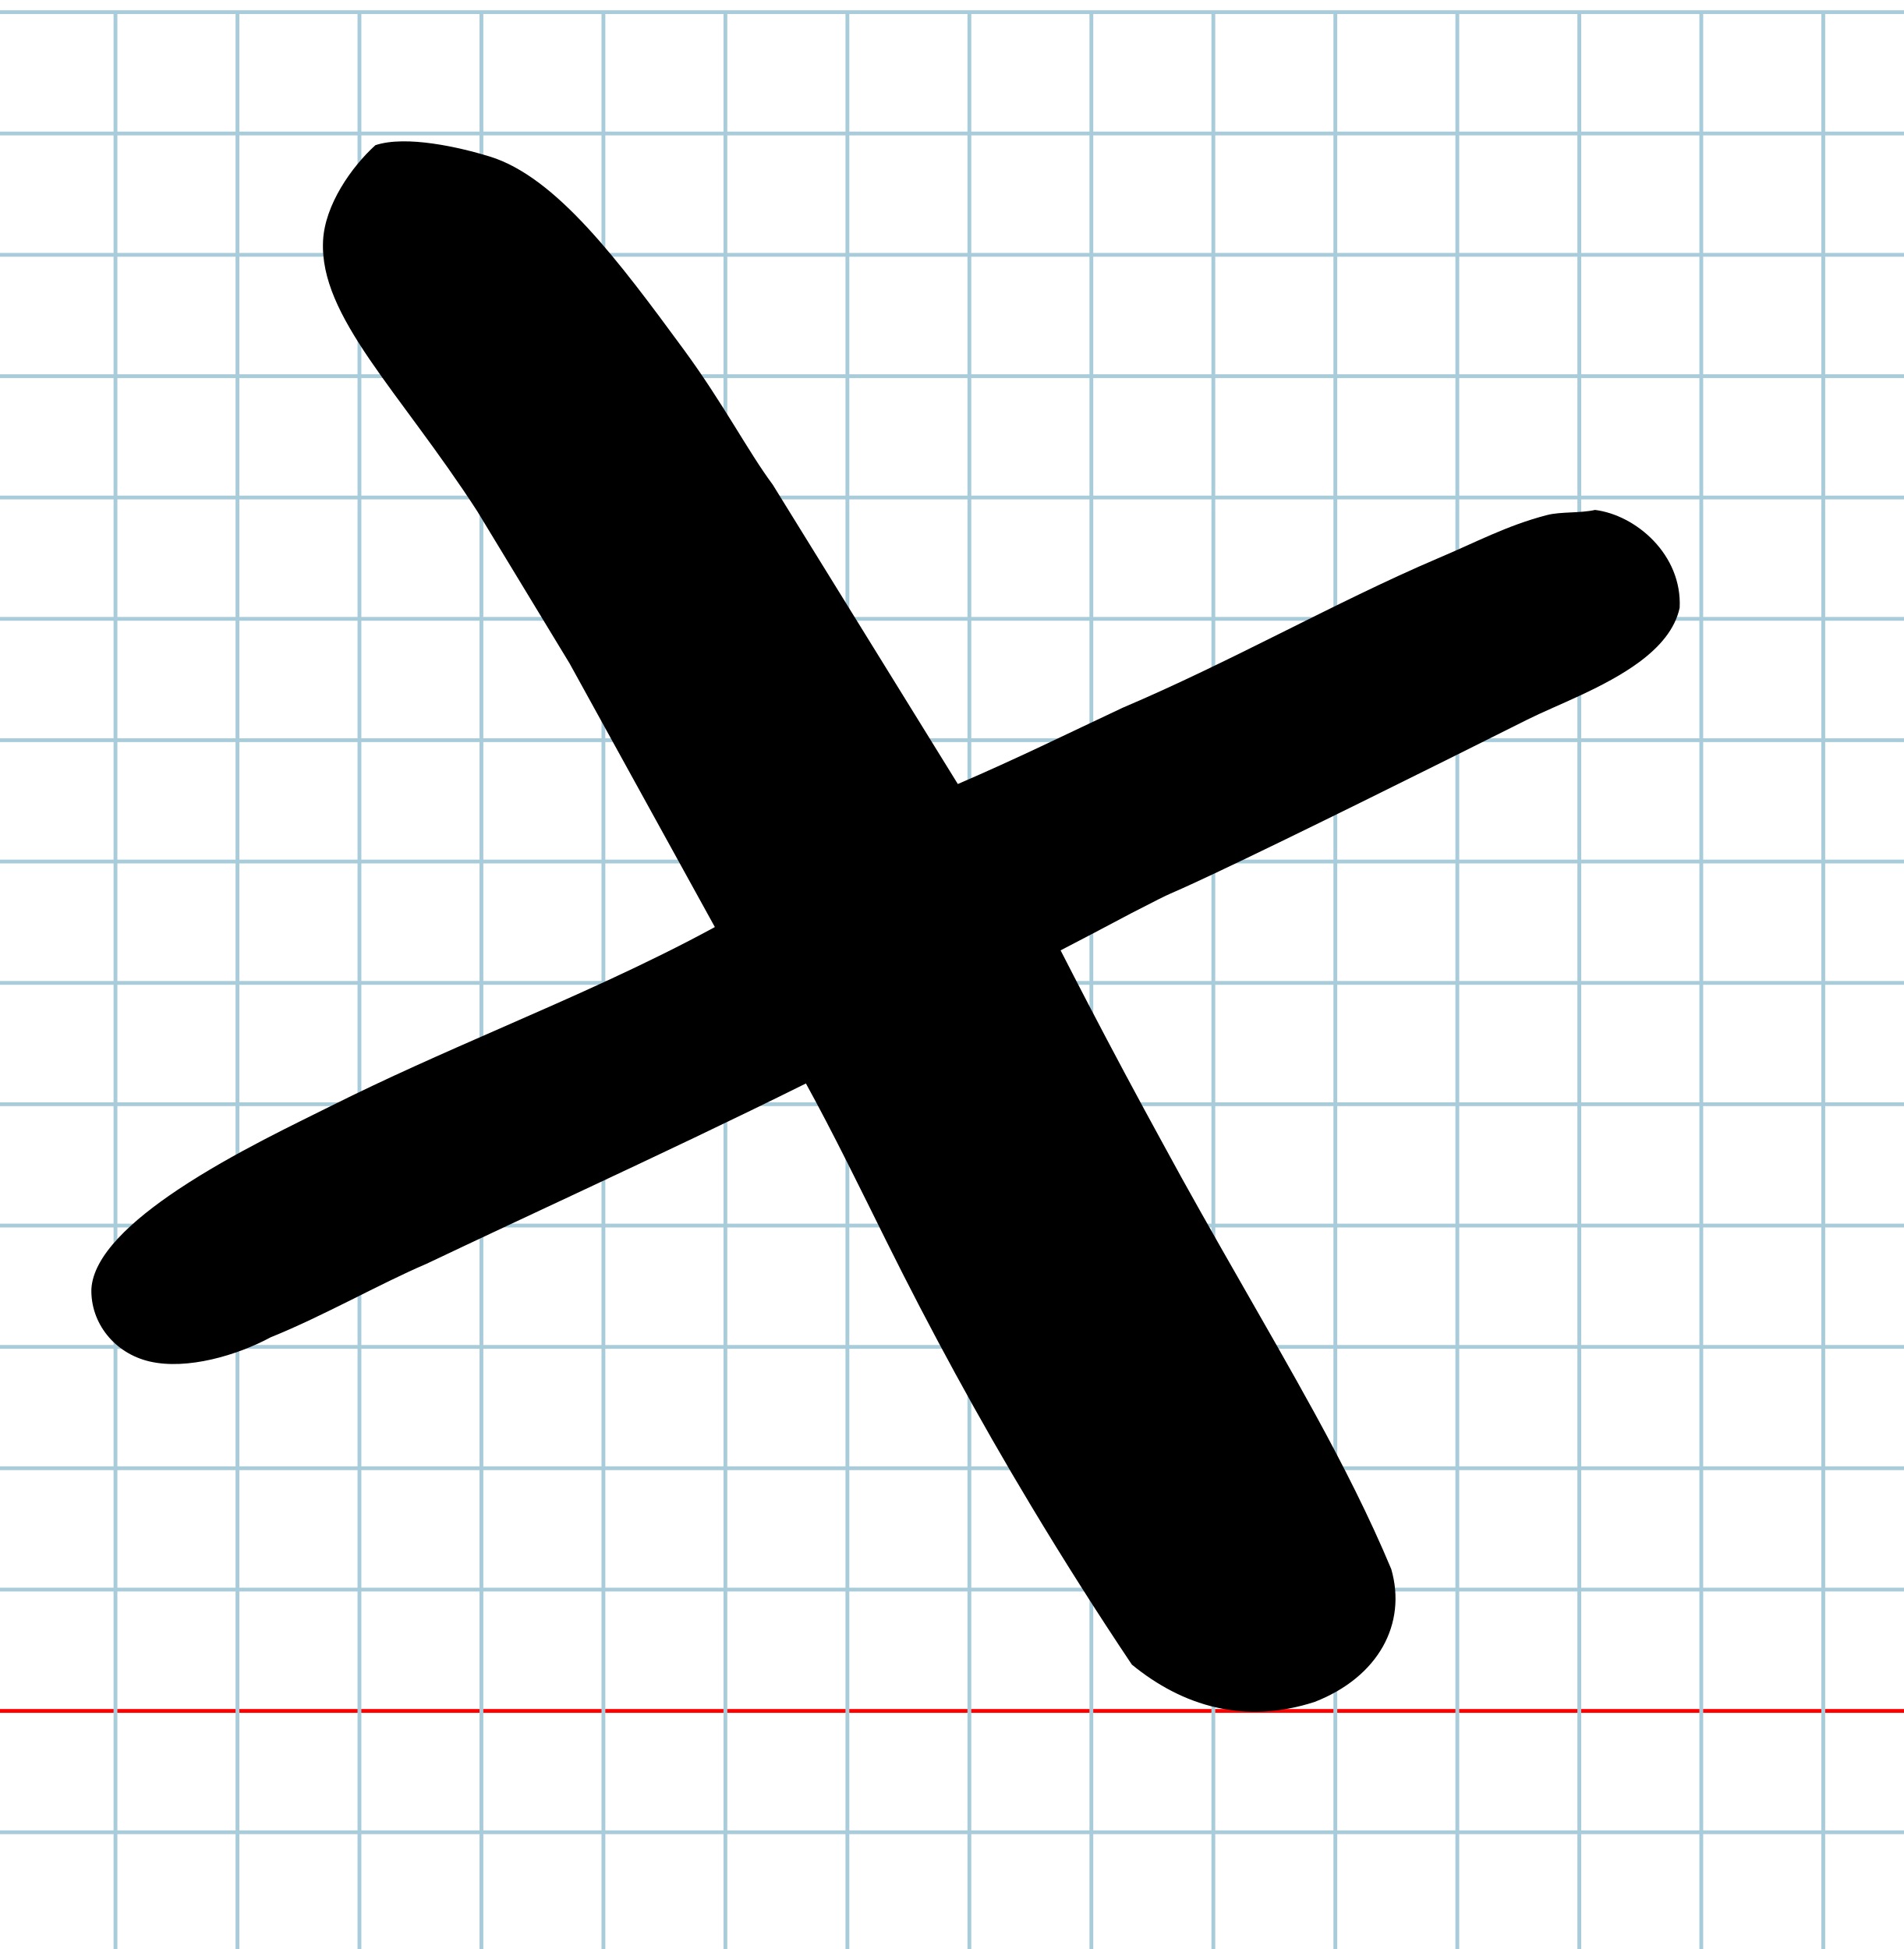
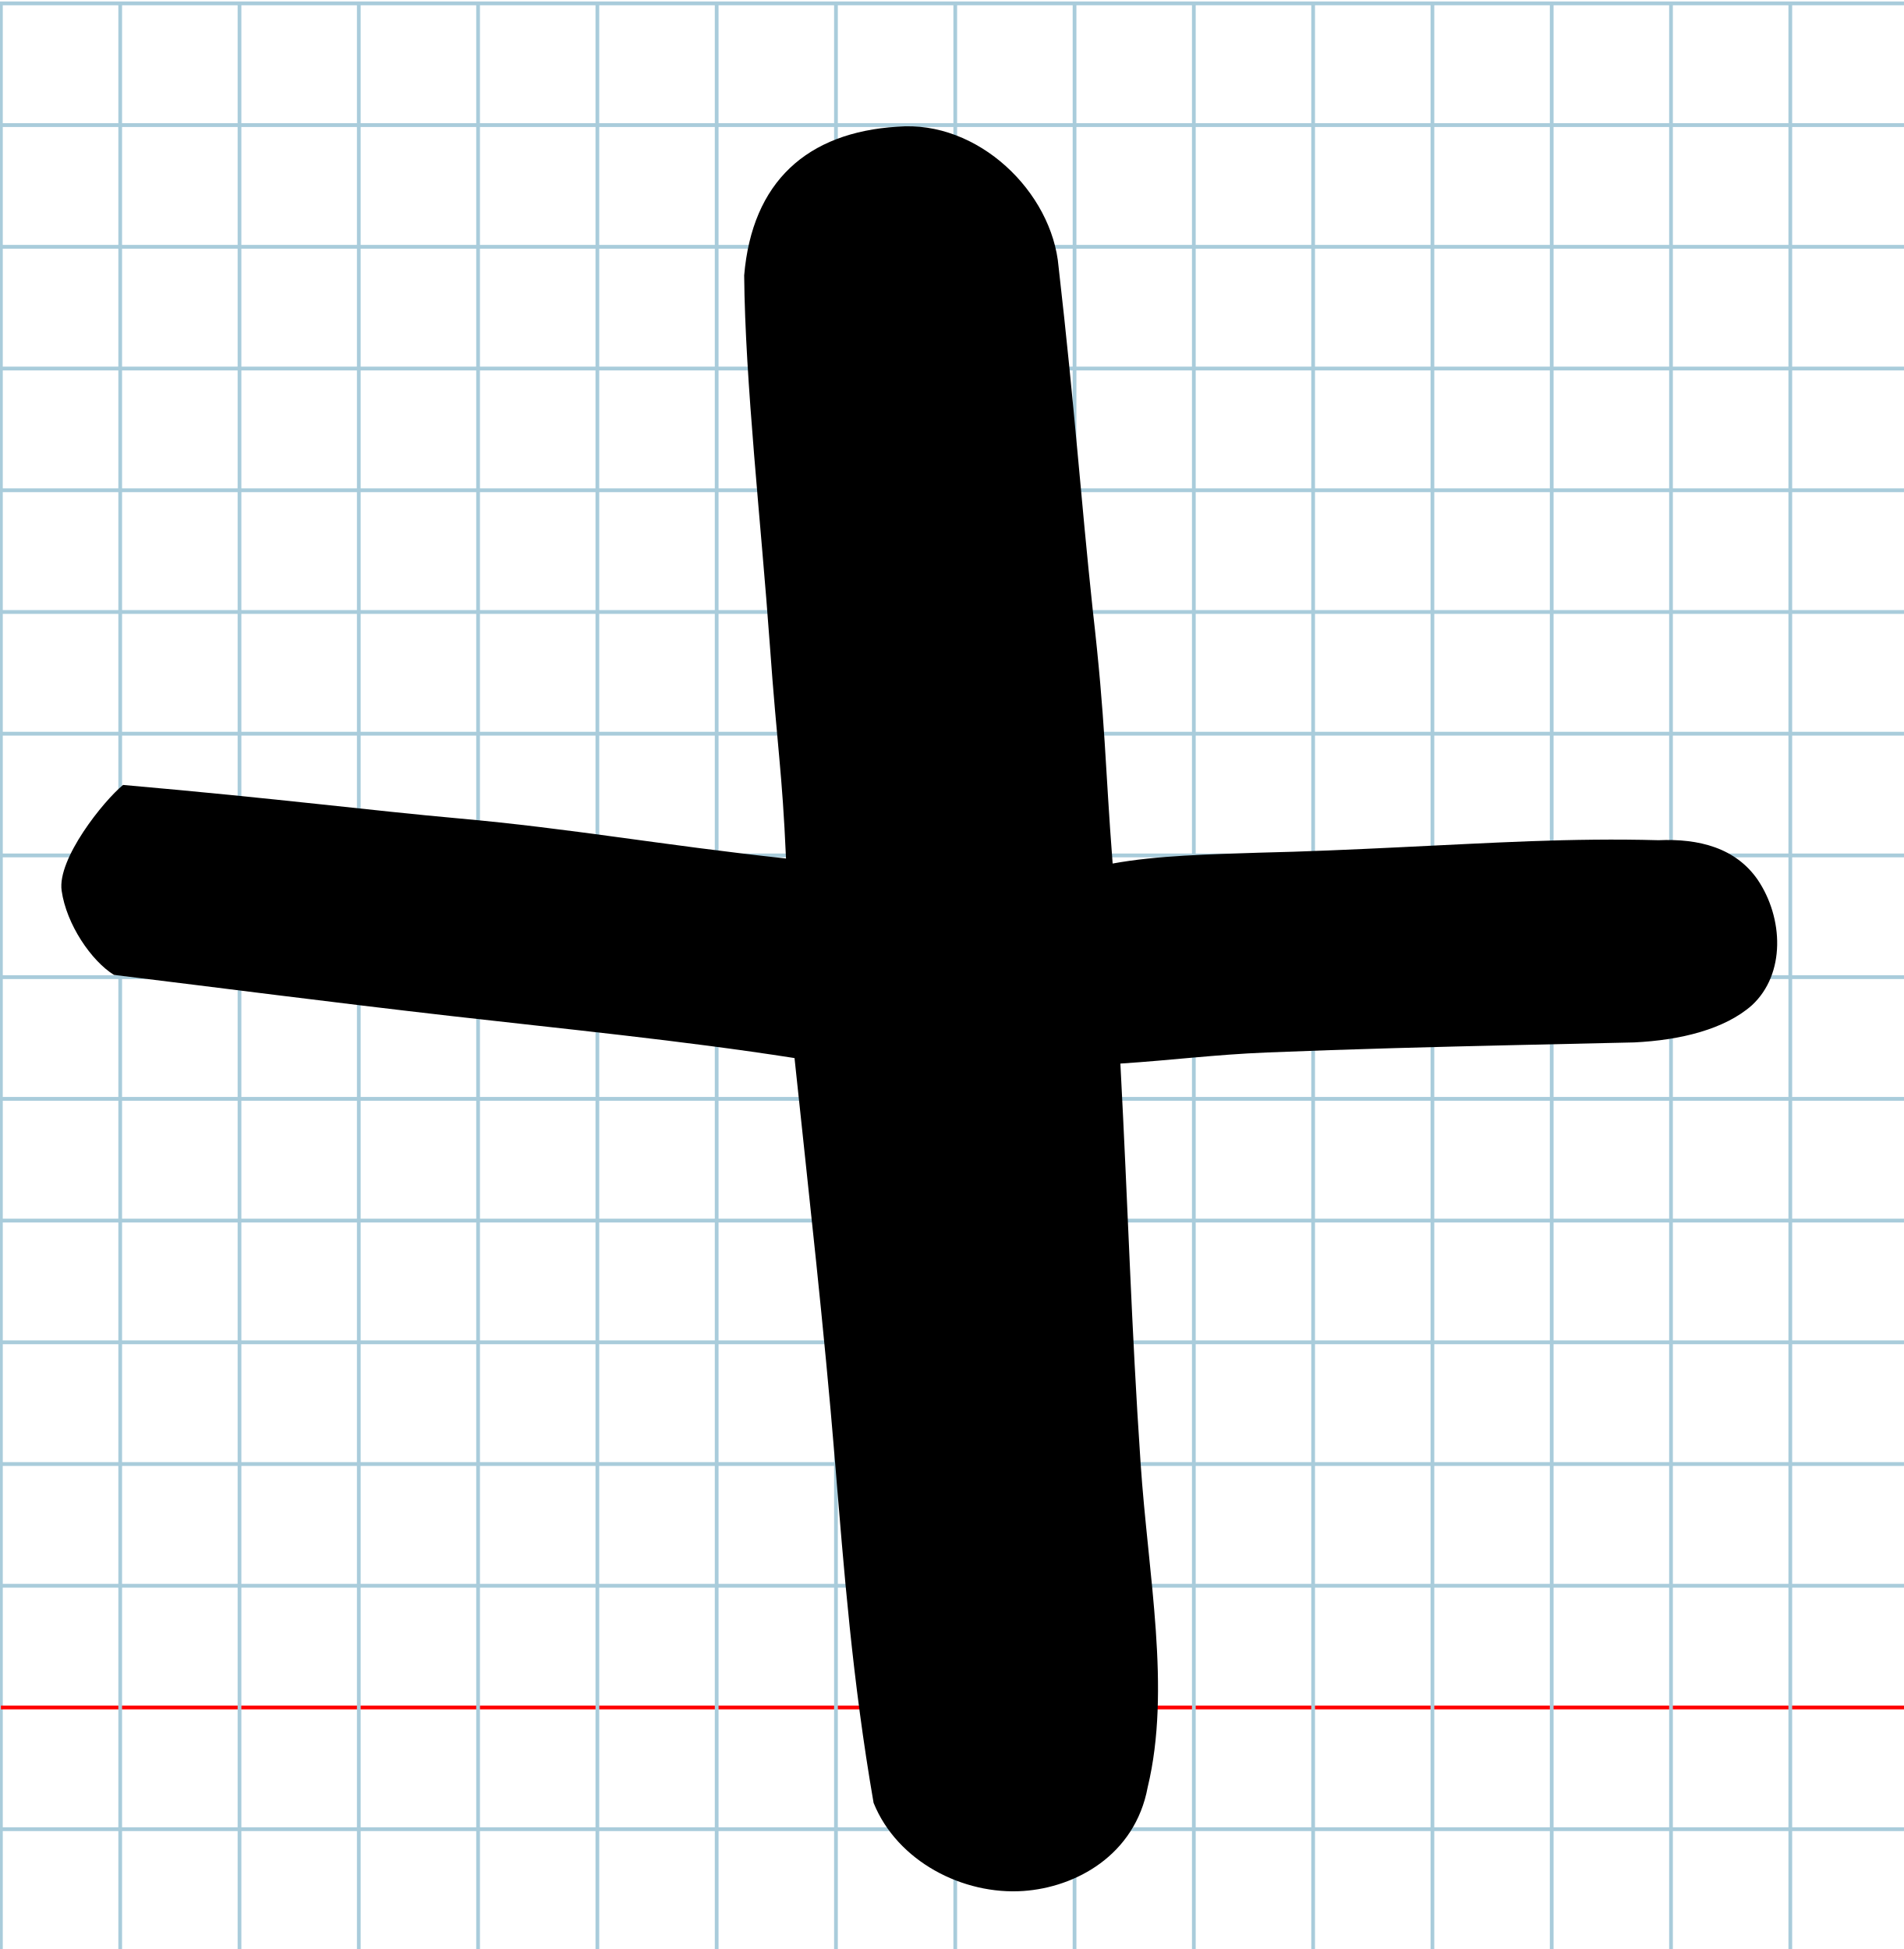
<svg xmlns="http://www.w3.org/2000/svg" version="1.1" id="Layer_1" x="0px" y="0px" width="1000" height="1024" viewBox="0 0 1000 1024" enable-background="new 0 0 512 512" xml:space="preserve">
  <defs id="defs70" />
-   <g id="Grid" transform="matrix(2.002618,0,0,1.992266,-3.422081,6.381202)">
+   <g id="Grid" transform="matrix(1.958393,0,0,1.998508,0.4817112,1.769282)">
    <rect x="0" stroke-miterlimit="10" width="512" height="512" id="rect4" y="0" style="fill:none;stroke:#a9ccdb;stroke-miterlimit:10" />
    <line stroke-miterlimit="10" x1="0" y1="32" x2="512" y2="32" id="line6" style="fill:none;stroke:#a9ccdb;stroke-miterlimit:10" />
    <line stroke-miterlimit="10" x1="0" y1="64" x2="512" y2="64" id="line8" style="fill:none;stroke:#a9ccdb;stroke-miterlimit:10" />
    <line stroke-miterlimit="10" x1="0" y1="96" x2="512" y2="96" id="line10" style="fill:none;stroke:#a9ccdb;stroke-miterlimit:10" />
    <line stroke-miterlimit="10" x1="0" y1="128" x2="512" y2="128" id="line12" style="fill:none;stroke:#a9ccdb;stroke-miterlimit:10" />
    <line stroke-miterlimit="10" x1="0" y1="160" x2="512" y2="160" id="line14" style="fill:none;stroke:#a9ccdb;stroke-miterlimit:10" />
    <line stroke-miterlimit="10" x1="0" y1="192" x2="512" y2="192" id="line16" style="fill:none;stroke:#a9ccdb;stroke-miterlimit:10" />
    <line stroke-miterlimit="10" x1="0" y1="224" x2="512" y2="224" id="line18" style="fill:none;stroke:#a9ccdb;stroke-miterlimit:10" />
    <line stroke-miterlimit="10" x1="0" y1="256" x2="512" y2="256" id="line20" style="fill:none;stroke:#a9ccdb;stroke-miterlimit:10" />
    <line stroke-miterlimit="10" x1="0" y1="288" x2="512" y2="288" id="line22" style="fill:none;stroke:#a9ccdb;stroke-miterlimit:10" />
    <line stroke-miterlimit="10" x1="0" y1="320" x2="512" y2="320" id="line24" style="fill:none;stroke:#a9ccdb;stroke-miterlimit:10" />
    <line stroke-miterlimit="10" x1="0" y1="352" x2="512" y2="352" id="line26" style="fill:none;stroke:#a9ccdb;stroke-miterlimit:10" />
    <line stroke-miterlimit="10" x1="0" y1="384" x2="512" y2="384" id="line28" style="fill:none;stroke:#a9ccdb;stroke-miterlimit:10" />
    <line stroke-miterlimit="10" x1="0" y1="416" x2="512" y2="416" id="line30" style="fill:none;stroke:#a9ccdb;stroke-miterlimit:10" />
    <line stroke-miterlimit="10" x1="0" y1="448" x2="512" y2="448" id="line32" style="fill:none;stroke:#ff0000;stroke-miterlimit:10" />
    <line stroke-miterlimit="10" x1="0" y1="480" x2="512" y2="480" id="line34" style="fill:none;stroke:#a9ccdb;stroke-miterlimit:10" />
    <line stroke-miterlimit="10" x1="32" y1="0" x2="32" y2="512" id="line36" style="fill:none;stroke:#a9ccdb;stroke-miterlimit:10" />
    <line stroke-miterlimit="10" x1="64" y1="0" x2="64" y2="512" id="line38" style="fill:none;stroke:#a9ccdb;stroke-miterlimit:10" />
    <line stroke-miterlimit="10" x1="96" y1="0" x2="96" y2="512" id="line40" style="fill:none;stroke:#a9ccdb;stroke-miterlimit:10" />
    <line stroke-miterlimit="10" x1="128" y1="0" x2="128" y2="512" id="line42" style="fill:none;stroke:#a9ccdb;stroke-miterlimit:10" />
    <line stroke-miterlimit="10" x1="160" y1="0" x2="160" y2="512" id="line44" style="fill:none;stroke:#a9ccdb;stroke-miterlimit:10" />
    <line stroke-miterlimit="10" x1="192" y1="0" x2="192" y2="512" id="line46" style="fill:none;stroke:#a9ccdb;stroke-miterlimit:10" />
    <line stroke-miterlimit="10" x1="224" y1="0" x2="224" y2="512" id="line48" style="fill:none;stroke:#a9ccdb;stroke-miterlimit:10" />
    <line stroke-miterlimit="10" x1="256" y1="0" x2="256" y2="512" id="line50" style="fill:none;stroke:#a9ccdb;stroke-miterlimit:10" />
    <line stroke-miterlimit="10" x1="288" y1="0" x2="288" y2="512" id="line52" style="fill:none;stroke:#a9ccdb;stroke-miterlimit:10" />
    <line stroke-miterlimit="10" x1="320" y1="0" x2="320" y2="512" id="line54" style="fill:none;stroke:#a9ccdb;stroke-miterlimit:10" />
    <line stroke-miterlimit="10" x1="352" y1="0" x2="352" y2="512" id="line56" style="fill:none;stroke:#a9ccdb;stroke-miterlimit:10" />
    <line stroke-miterlimit="10" x1="384" y1="0" x2="384" y2="512" id="line58" style="fill:none;stroke:#a9ccdb;stroke-miterlimit:10" />
    <line stroke-miterlimit="10" x1="416" y1="0" x2="416" y2="512" id="line60" style="fill:none;stroke:#a9ccdb;stroke-miterlimit:10" />
    <line stroke-miterlimit="10" x1="448" y1="0" x2="448" y2="512" id="line62" style="fill:none;stroke:#a9ccdb;stroke-miterlimit:10" />
    <line stroke-miterlimit="10" x1="480" y1="0" x2="480" y2="512" id="line64" style="fill:none;stroke:#a9ccdb;stroke-miterlimit:10" />
  </g>
-   <path id="path3897-6" d="m 423.382,569.247 c -38.829,19.289 -78.195,37.876 -116.968,56.049 -27.912,13.083 -55.517,25.951 -82.391,38.714 -24.823,10.623 -54.175,27.458 -81.87,38.619 -17.407,9.412 -43.828,17.27 -63.528,12.693 -18.617,-4.326 -31.039,-20.311 -30.621,-38.002 0.941,-17.571 21.101,-36.045 45.657,-52.411 28.878,-19.247 63.835,-35.578 80.756,-44.098 28.786,-14.4 58.203,-27.321 87.457,-40.135 38.798,-16.994 77.307,-33.798 113.67,-53.606 L 299.238,348.591 250.734,268.623 C 209.644,205.131 167.738,166.36 169.713,126.512 c 0.932,-18.853 14.922,-38.838 27.492,-50.229 16.096,-5.361 44.283,1.083 60.081,5.954 34.941,10.772 67.772,54.927 101.797,101.262 20.951,28.545 33.848,53.635 46.897,71.184 l 97.206,157.244 c 30.948,-13.334 55.987,-25.689 86.538,-40.059 28.153,-11.96 55.545,-25.511 82.404,-38.895 28.228,-14.066 55.868,-27.947 83.187,-39.604 19.948,-8.393 36.235,-17.279 57.353,-22.749 7.252,-1.879 17.355,-0.911 25.271,-2.703 21.564,2.701 45.834,23.559 44.451,51.415 -2.444,11.329 -10.592,20.617 -21.131,28.436 -18.197,13.503 -43.521,22.628 -58.909,30.326 -53.815,26.979 -125.309,62.451 -164.662,80.98 -31.989,15.061 -14.595,5.906 -43.42,20.753 -13.721,7.292 -26.269,13.88 -37.093,19.488 4.844,9.48 9.663,18.82 14.468,28.043 13.082,25.111 26.058,49.355 39.125,73.213 26.41,48.836 54.946,96.469 79.884,141.931 14.972,27.356 28.76,54.436 40.236,81.924 8.231,28.604 -6.586,56.598 -40.199,69.736 -36.823,11.985 -69.368,2.305 -96.086,-19.586 -18.273,-27.285 -35.963,-55.178 -52.894,-83.363 -28.137,-46.772 -53.358,-93.427 -75.7,-138.375 -14.245,-28.68 -27.991,-56.964 -42.629,-83.591 z" style="fill:#000000;fill-opacity:1" />
+   <path id="path3897-7" d="m 584.515,453.701 c 23.469,-4.287 50.792,-4.812 76.682,-5.694 47.759,-1.058 100.725,-4.488 142.65,-6.035 22.547,-0.803 44.947,-1.16 67.386,-0.525 21.267,-0.955 40.54,4.006 52.116,20.722 13.628,20.149 14.738,49.597 -3.014,66.006 -14.323,12.651 -37.558,18.344 -61.859,19.51 -19.681,0.464 -40.593,0.906 -62.352,1.399 -41.286,0.936 -85.618,2.058 -130.36,3.877 -27.826,1.131 -49.676,4.045 -77.185,5.839 4.098,77.412 5.779,138.849 10.616,209.836 3.948,59.102 16.124,118.804 3.732,170.349 -6.682,35.882 -37.932,52.621 -65.269,54.531 -31.644,2.211 -66.266,-15.448 -78.728,-46.285 C 447.757,882.681 443.368,825.026 438.619,767.328 432.797,696.689 425.208,630.142 417.392,555.906 357.939,546.622 295.073,540.467 237.257,533.85 173.668,526.573 115.545,519.001 59.852,512.198 47.971,504.822 34.903,485.685 32.378,467.951 c -2.378,-16.705 21.992,-47.12 32.274,-55.544 83.405,7.329 128.781,13.331 176.475,17.604 59.181,5.302 105.514,13.856 171.794,21.047 -2.064,-46.869 -4.526,-56.909 -8.524,-112.58 -4.564,-63.558 -12.961,-137.851 -13.455,-193.791 4.178,-49.265 33.105,-75.158 80.47,-78.114 42.405,-3.573 81.352,34.265 84.706,73.684 8.558,74.827 11.665,121.412 17.947,180.275 6.767,59.024 6.415,81.351 10.448,133.17 z" style="fill:#000000;fill-opacity:1" />
</svg>
